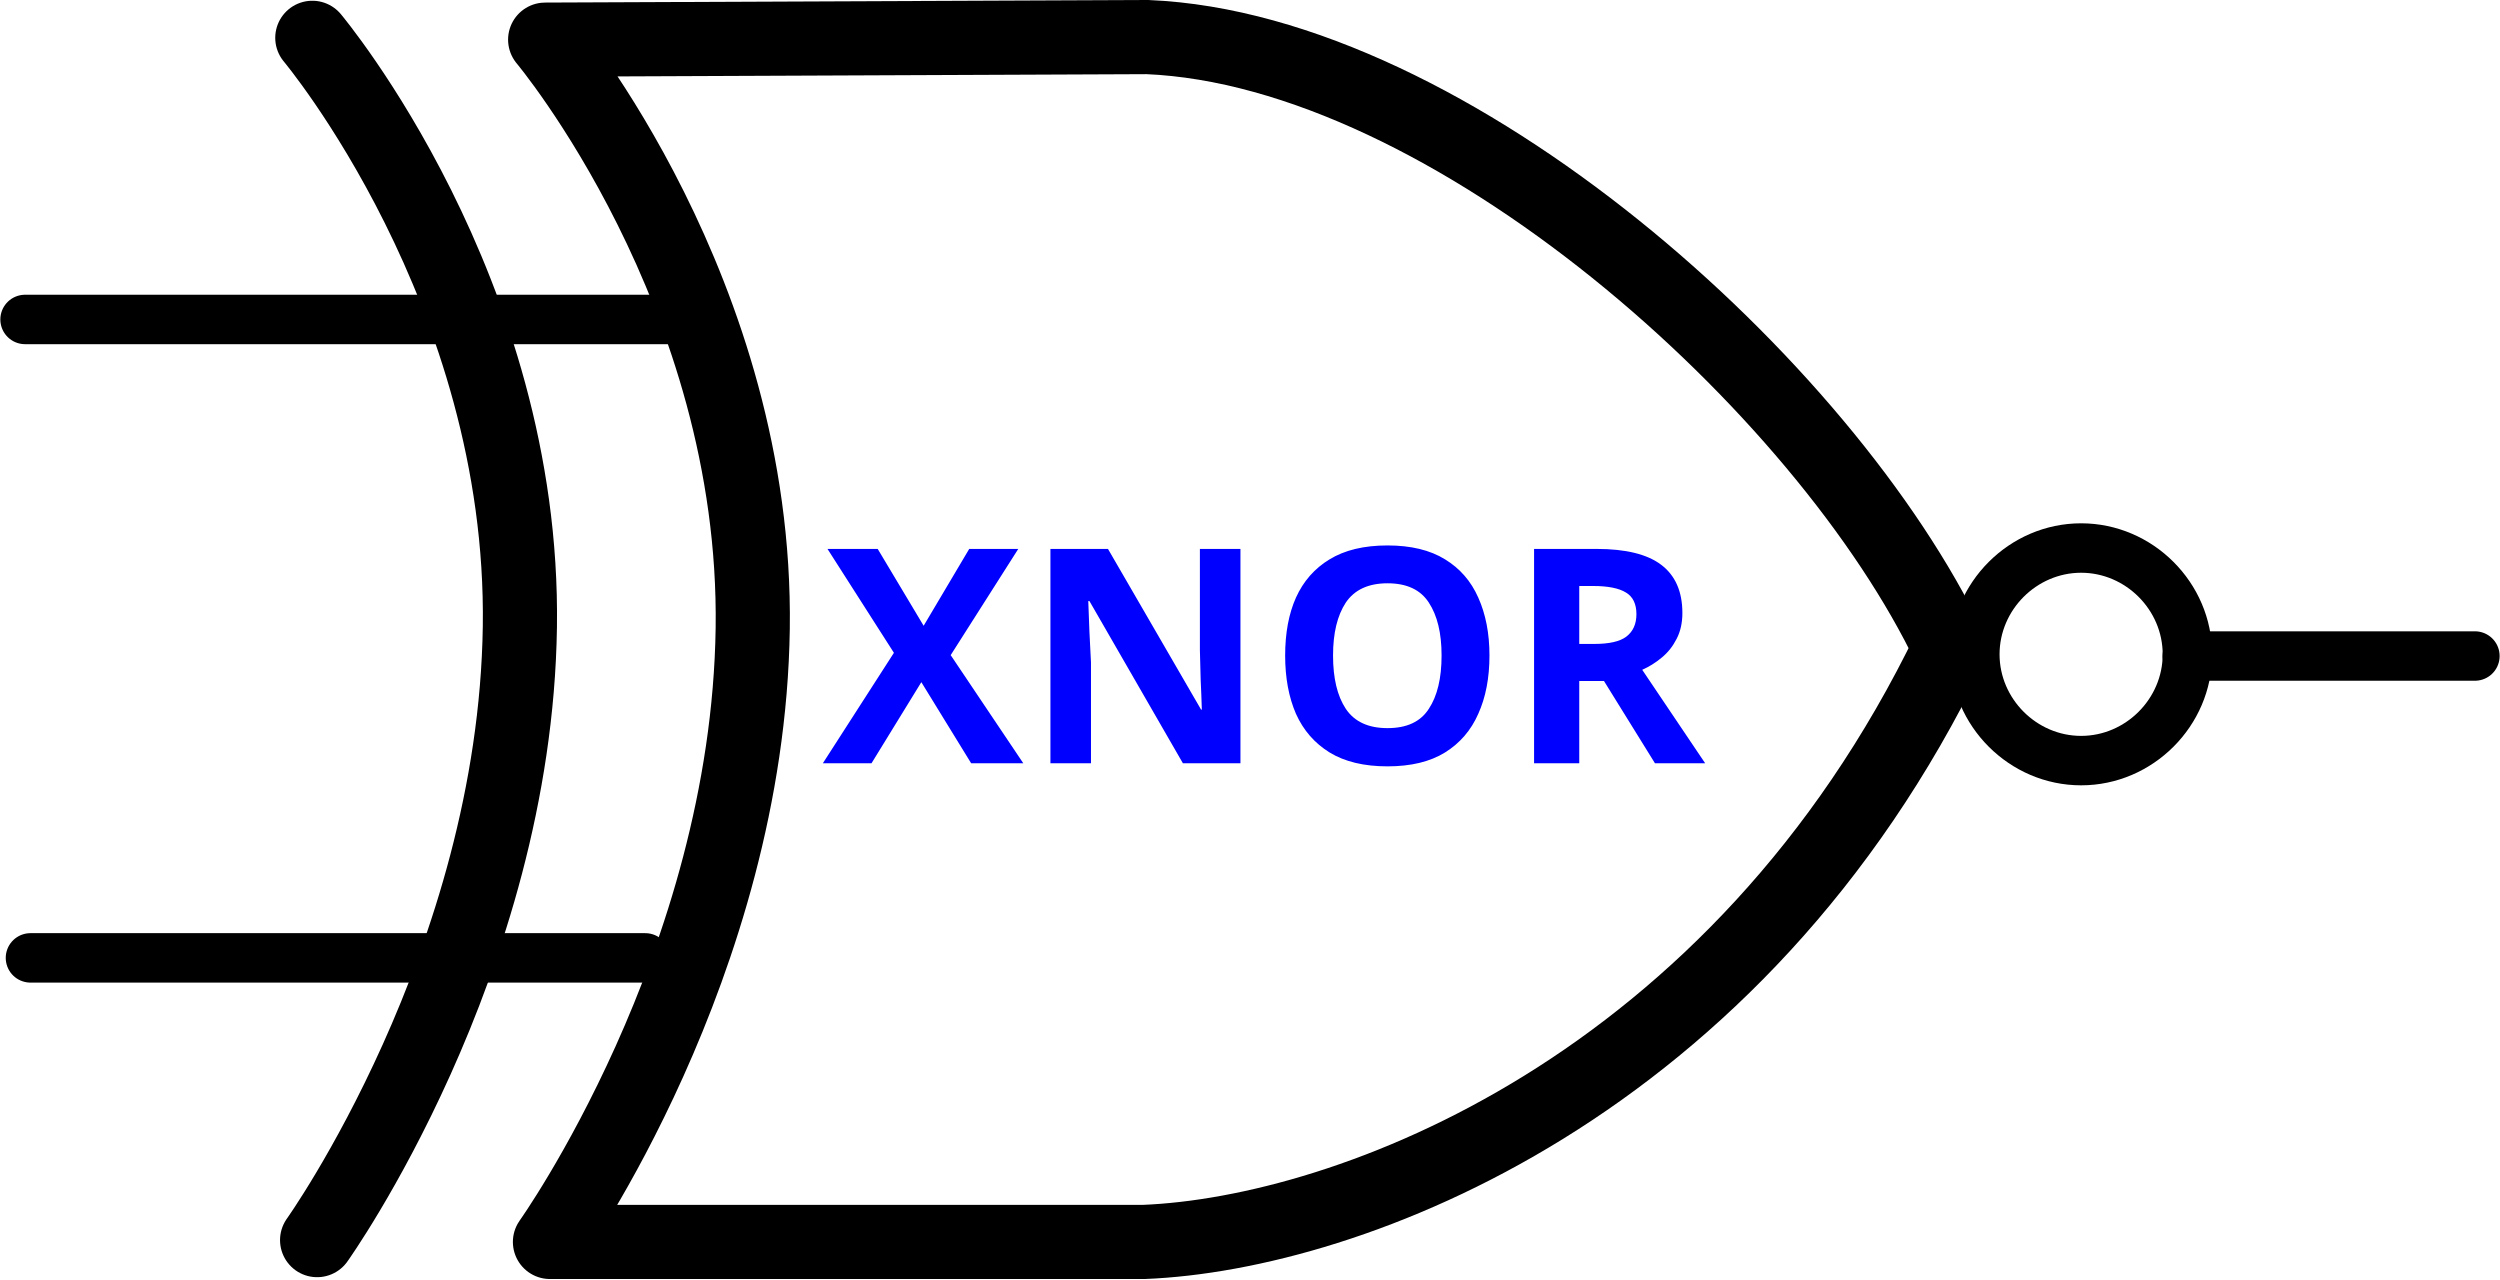
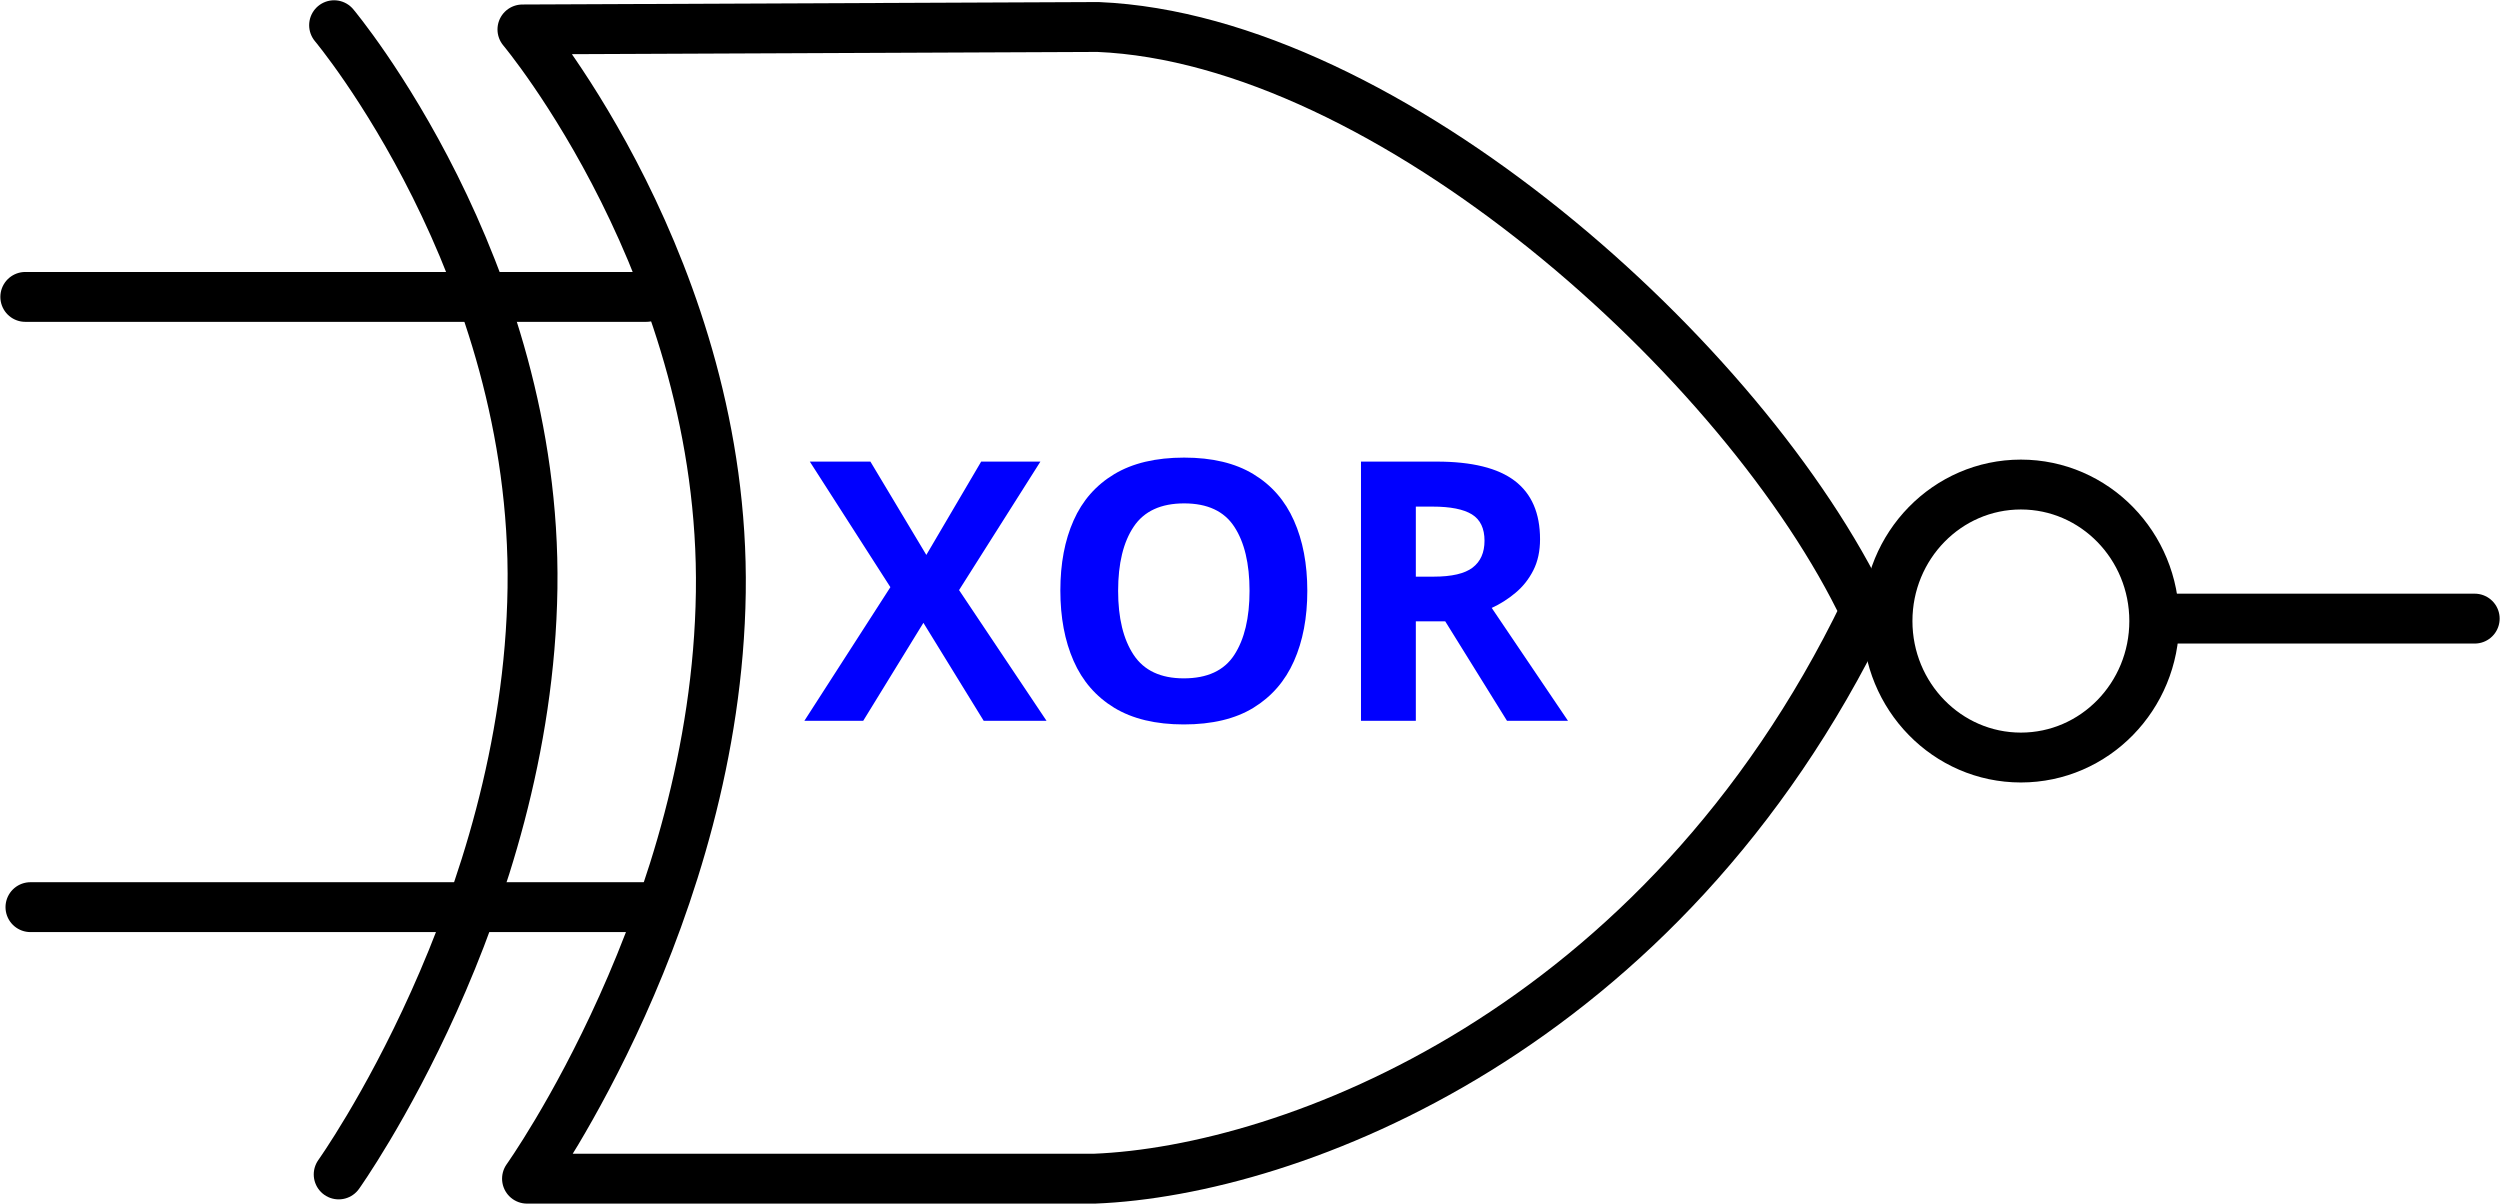
- <svg xmlns="http://www.w3.org/2000/svg" height="51.744" width="101.14" version="1">
-   <path stroke-linejoin="round" d="m46.271,50.244-24.022,0s8.007-11.225,8.203-24.813c0.196-13.587-8.397-23.827-8.397-23.827l24.361-0.104c12.256,0.514,27.417,14.102,32.47,24.72-8.603,17.813-24.319,23.694-32.615,24.024z" stroke="#000" stroke-linecap="round" stroke-width="3" fill="none" />
-   <path d="m1.014,12.924,26.284,0m-26.066,25.828,24.874,0m62.383-12.212,11.636,0" stroke="#000" stroke-linecap="round" stroke-width="2" fill="none" />
-   <text style="letter-spacing:0px;word-spacing:0px;" font-weight="normal" xml:space="preserve" font-size="12.162px" font-style="normal" y="30.879" x="33.288" font-family="sans-serif" line-height="125%" fill="#0000ff">
-     <tspan font-weight="bold" font-style="normal" font-stretch="normal" font-variant="normal" y="30.879" x="33.288" font-family="sans-serif">XNOR</tspan>
-   </text>
-   <path stroke-linejoin="round" d="m12.829,50.17s8.007-11.225,8.203-24.813c0.195-13.587-8.397-23.827-8.397-23.827" stroke="#000" stroke-linecap="round" stroke-width="3" fill="none" />
-   <path d="m84.194,31.771c-2.9,0-5.3-2.4-5.3-5.3s2.4-5.3,5.3-5.3,5.3,2.4,5.3,5.3-2.4,5.3-5.3,5.3zm0-8.6c-1.8,0-3.3,1.5-3.3,3.3s1.5,3.3,3.3,3.3,3.3-1.5,3.3-3.3-1.5-3.3-3.3-3.3z" />
+ <svg xmlns="http://www.w3.org/2000/svg" height="193.047" width="400.976" version="1" id="svg2">
+   <defs id="defs20" />
+   <g id="g4158">
+     <g transform="translate(-4.3309214e-8,0.3287938)" id="g4154">
+       <path d="m 175.56,188.718 -91.033,0 c 0,0 30.344,-42.538 31.085,-94.03 C 116.356,43.199 83.792,4.394 83.792,4.394 L 176.109,4 c 46.445,1.948 103.898,53.44 123.047,93.678 -32.602,67.503 -92.158,89.79 -123.596,91.04 z" id="path6-7" style="fill:none;stroke:#000000;stroke-width:8;stroke-linecap:round;stroke-linejoin:round;stroke-miterlimit:4;stroke-dasharray:none" />
+       <path d="m 4.057,47.292 99.605,0 m -98.779,97.877 100.981,0 m 240.704,-46.278 50.351,0" id="path8-5" style="fill:none;stroke:#000000;stroke-width:8;stroke-linecap:round;stroke-miterlimit:4;stroke-dasharray:none" />
+       <text style="font-style:normal;font-weight:normal;font-size:58.24px;line-height:125%;font-family:sans-serif;letter-spacing:0px;word-spacing:0px;fill:#0000ff" font-weight="normal" xml:space="preserve" font-size="17.5px" font-style="normal" y="115.285" x="129.011" line-height="125%" id="text10-3">
+         <tspan font-weight="bold" font-style="normal" font-stretch="normal" font-variant="normal" y="115.285" x="129.011" id="tspan12-5" style="font-style:normal;font-variant:normal;font-weight:bold;font-stretch:normal;font-family:sans-serif">XOR</tspan>
+       </text>
+     </g>
+     <path style="fill:none;stroke:#000000;stroke-width:8;stroke-linecap:round;stroke-linejoin:round;stroke-miterlimit:4;stroke-dasharray:none" id="path6-7-2" d="m 54.321,188.368 c 0,0 30.345,-42.538 31.085,-94.03 0.743,-51.489 -31.821,-90.294 -31.821,-90.294" />
+   </g>
+   <ellipse cx="324.13" cy="99.609" id="circle6" style="fill:none;stroke:#000000;stroke-width:8;stroke-linecap:round;stroke-linejoin:round;stroke-miterlimit:4;stroke-dasharray:none" rx="21.393" ry="21.893" />
</svg>
